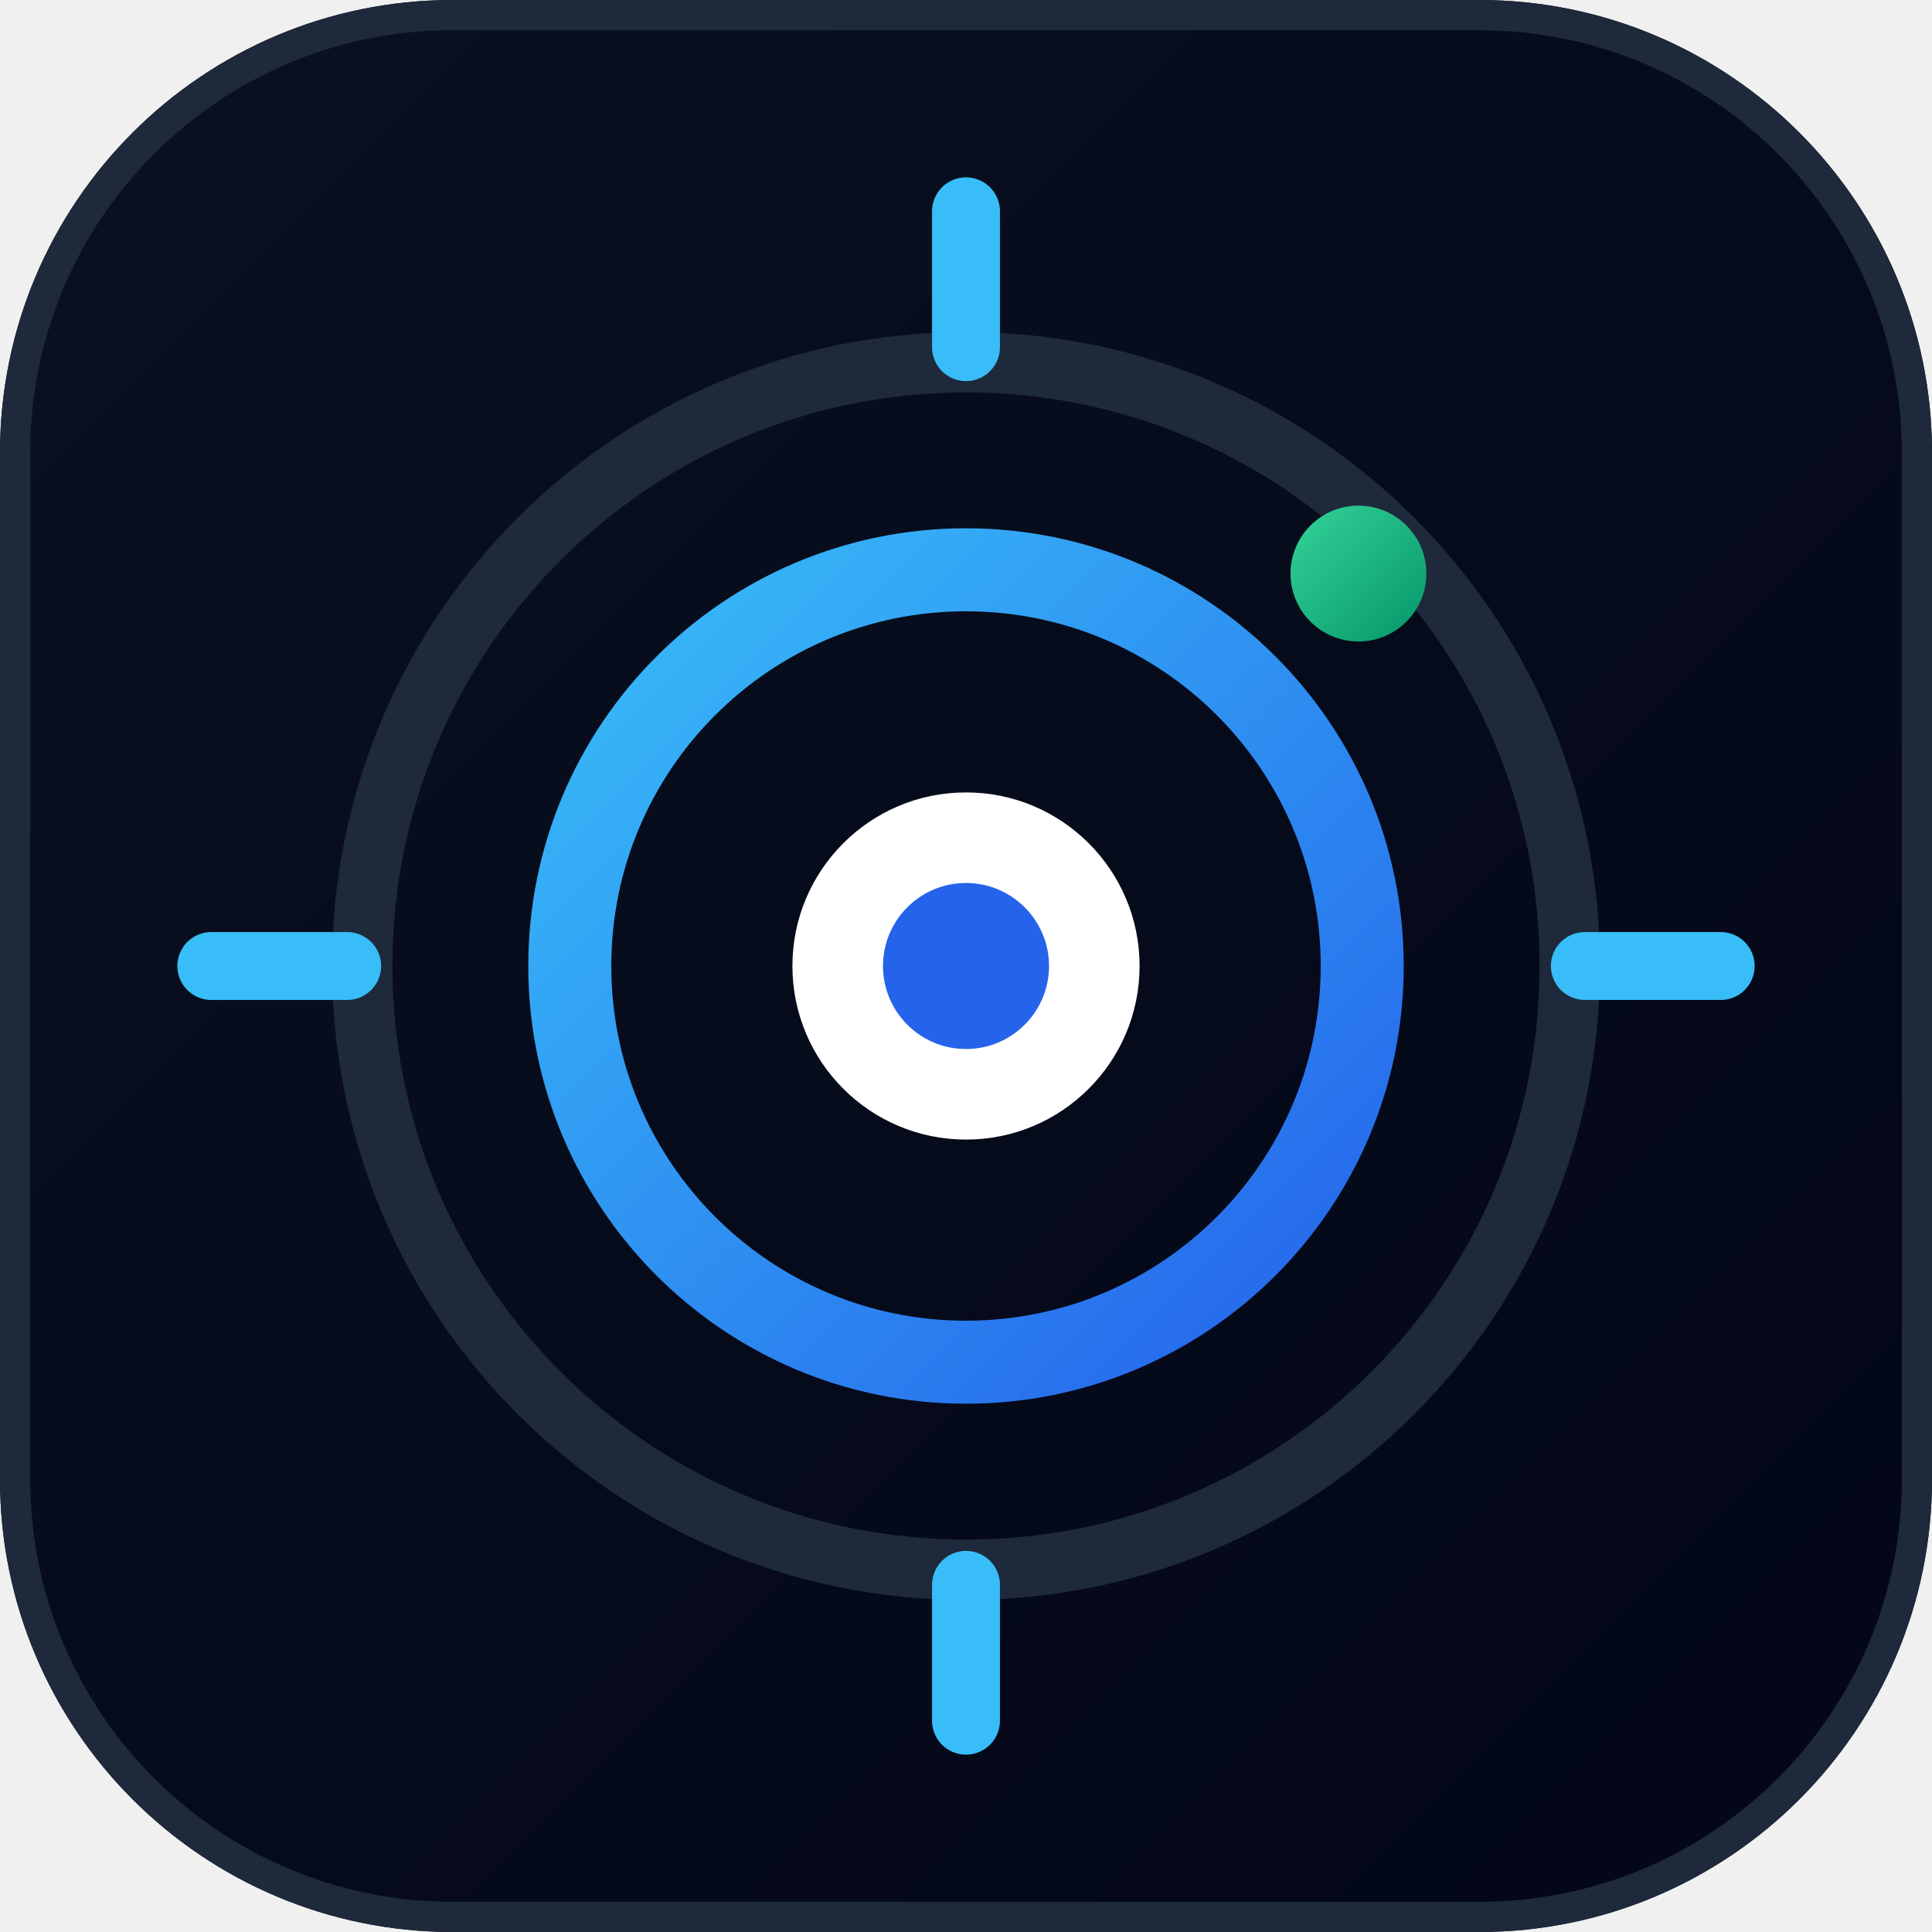
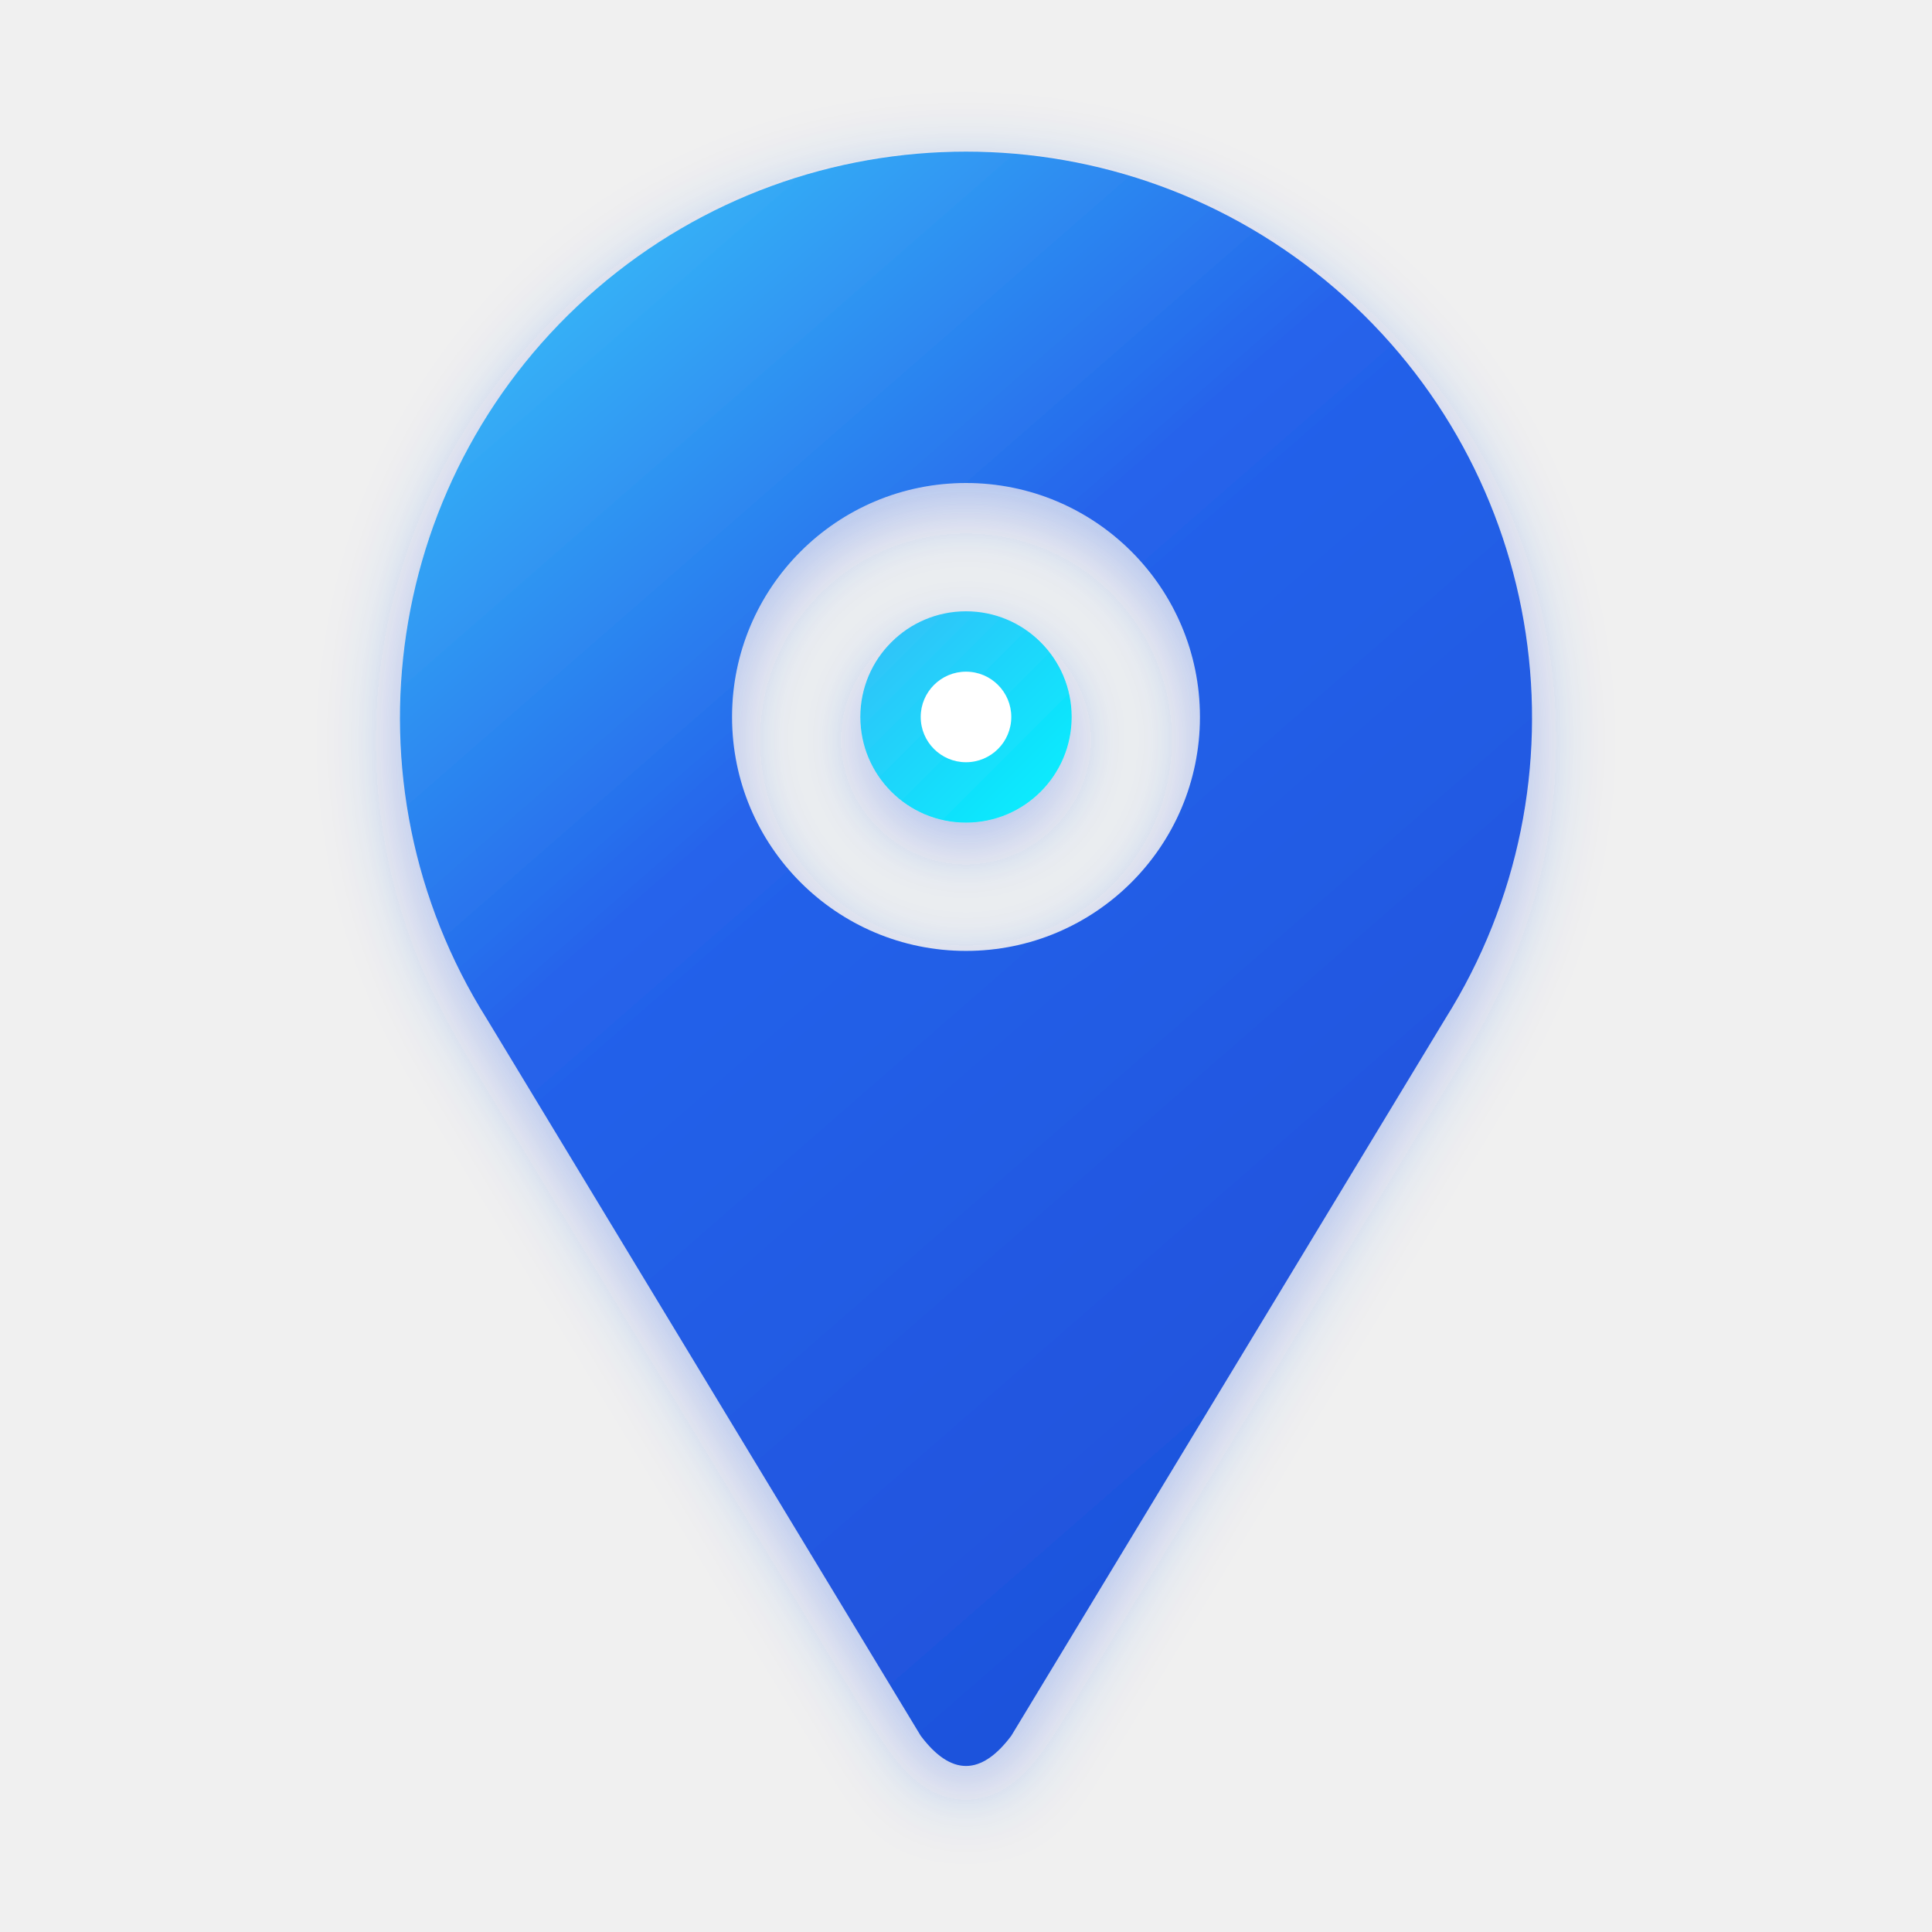
<svg xmlns="http://www.w3.org/2000/svg" viewBox="0 0 512 512" fill="none">
  <defs>
-     <linearGradient id="bgGrad" x1="0%" y1="0%" x2="100%" y2="100%">
-       <stop offset="0%" stop-color="#0b1120" />
-       <stop offset="100%" stop-color="#020617" />
+     <linearGradient id="pinGrad" x1="20%" y1="0%" x2="80%" y2="100%">
+       <stop offset="0%" stop-color="#38BDF8" />
+       <stop offset="35%" stop-color="#2563EB" />
+       <stop offset="100%" stop-color="#1D4ED8" />
    </linearGradient>
-     <linearGradient id="primaryRing" x1="0%" y1="0%" x2="100%" y2="100%">
-       <stop offset="0%" stop-color="#38bdf8" />
-       <stop offset="100%" stop-color="#2563eb" />
+     <linearGradient id="coreGrad" x1="0%" y1="0%" x2="100%" y2="100%">
+       <stop offset="0%" stop-color="#38BDF8" />
+       <stop offset="100%" stop-color="#00F2FE" />
    </linearGradient>
-     <linearGradient id="accentGrad" x1="0%" y1="0%" x2="100%" y2="100%">
-       <stop offset="0%" stop-color="#34d399" />
-       <stop offset="100%" stop-color="#059669" />
-     </linearGradient>
+     <filter id="subtleGlow" x="-20%" y="-20%" width="140%" height="140%">
+       <feDropShadow dx="0" dy="6" stdDeviation="10" flood-color="#2563EB" flood-opacity="0.35" />
+     </filter>
  </defs>
-   <rect width="512" height="512" rx="120" fill="url(#bgGrad)" />
-   <rect width="504" height="504" x="4" y="4" rx="116" stroke="#1e293b" stroke-width="8" />
-   <circle cx="256" cy="256" r="160" stroke="#1e293b" stroke-width="16" />
-   <circle cx="256" cy="256" r="105" stroke="url(#primaryRing)" stroke-width="22" stroke-linecap="round" />
-   <line x1="256" y1="56" x2="256" y2="92" stroke="#38bdf8" stroke-width="18" stroke-linecap="round" />
-   <line x1="256" y1="420" x2="256" y2="456" stroke="#38bdf8" stroke-width="18" stroke-linecap="round" />
-   <line x1="56" y1="256" x2="92" y2="256" stroke="#38bdf8" stroke-width="18" stroke-linecap="round" />
-   <line x1="420" y1="256" x2="456" y2="256" stroke="#38bdf8" stroke-width="18" stroke-linecap="round" />
-   <circle cx="360" cy="152" r="18" fill="url(#accentGrad)" />
-   <circle cx="256" cy="256" r="46" fill="#ffffff" />
-   <circle cx="256" cy="256" r="22" fill="#2563eb" />
+   <g filter="url(#subtleGlow)">
+     <path fill-rule="evenodd" clip-rule="evenodd" d="M 129 270 A 150 150 0 1 1 383 270 L 268 460 Q 256 476 244 460 Z M 256 128 A 62 62 0 1 0 256 252 A 62 62 0 1 0 256 128 Z" fill="url(#pinGrad)" />
+     <circle cx="256" cy="190" r="28" fill="url(#coreGrad)" />
+     <circle cx="256" cy="190" r="12" fill="#FFFFFF" />
+   </g>
</svg>
